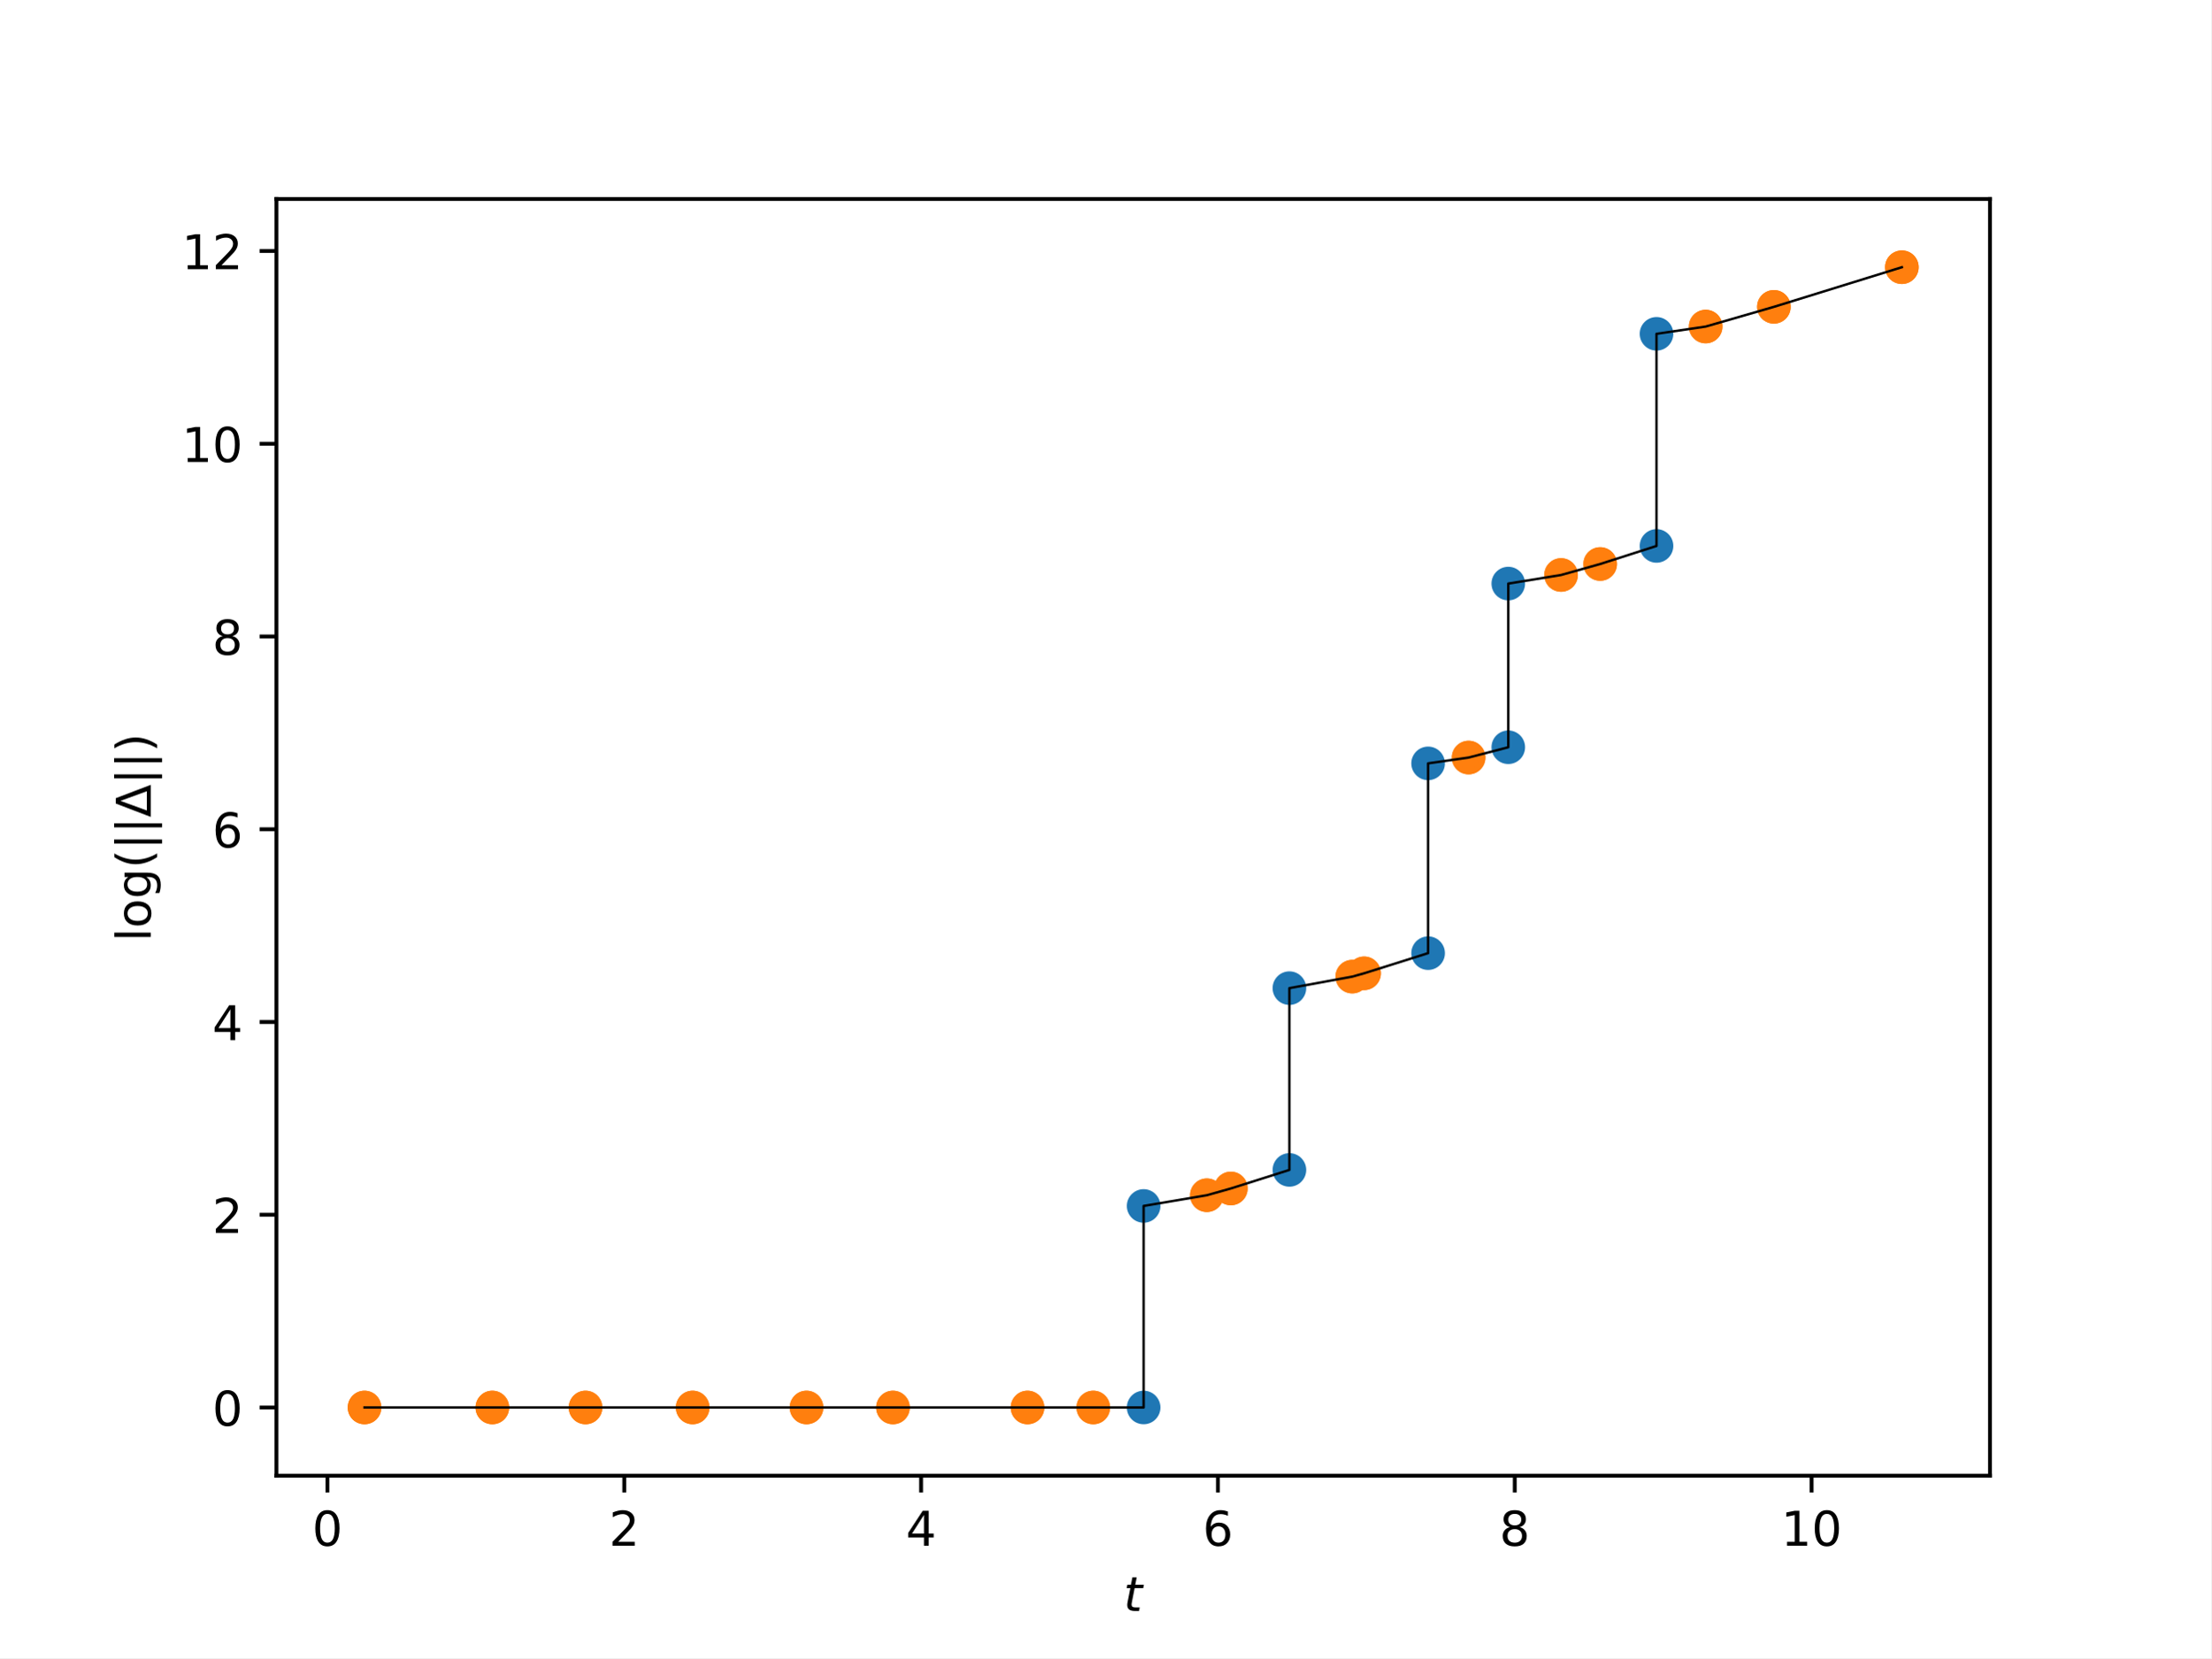
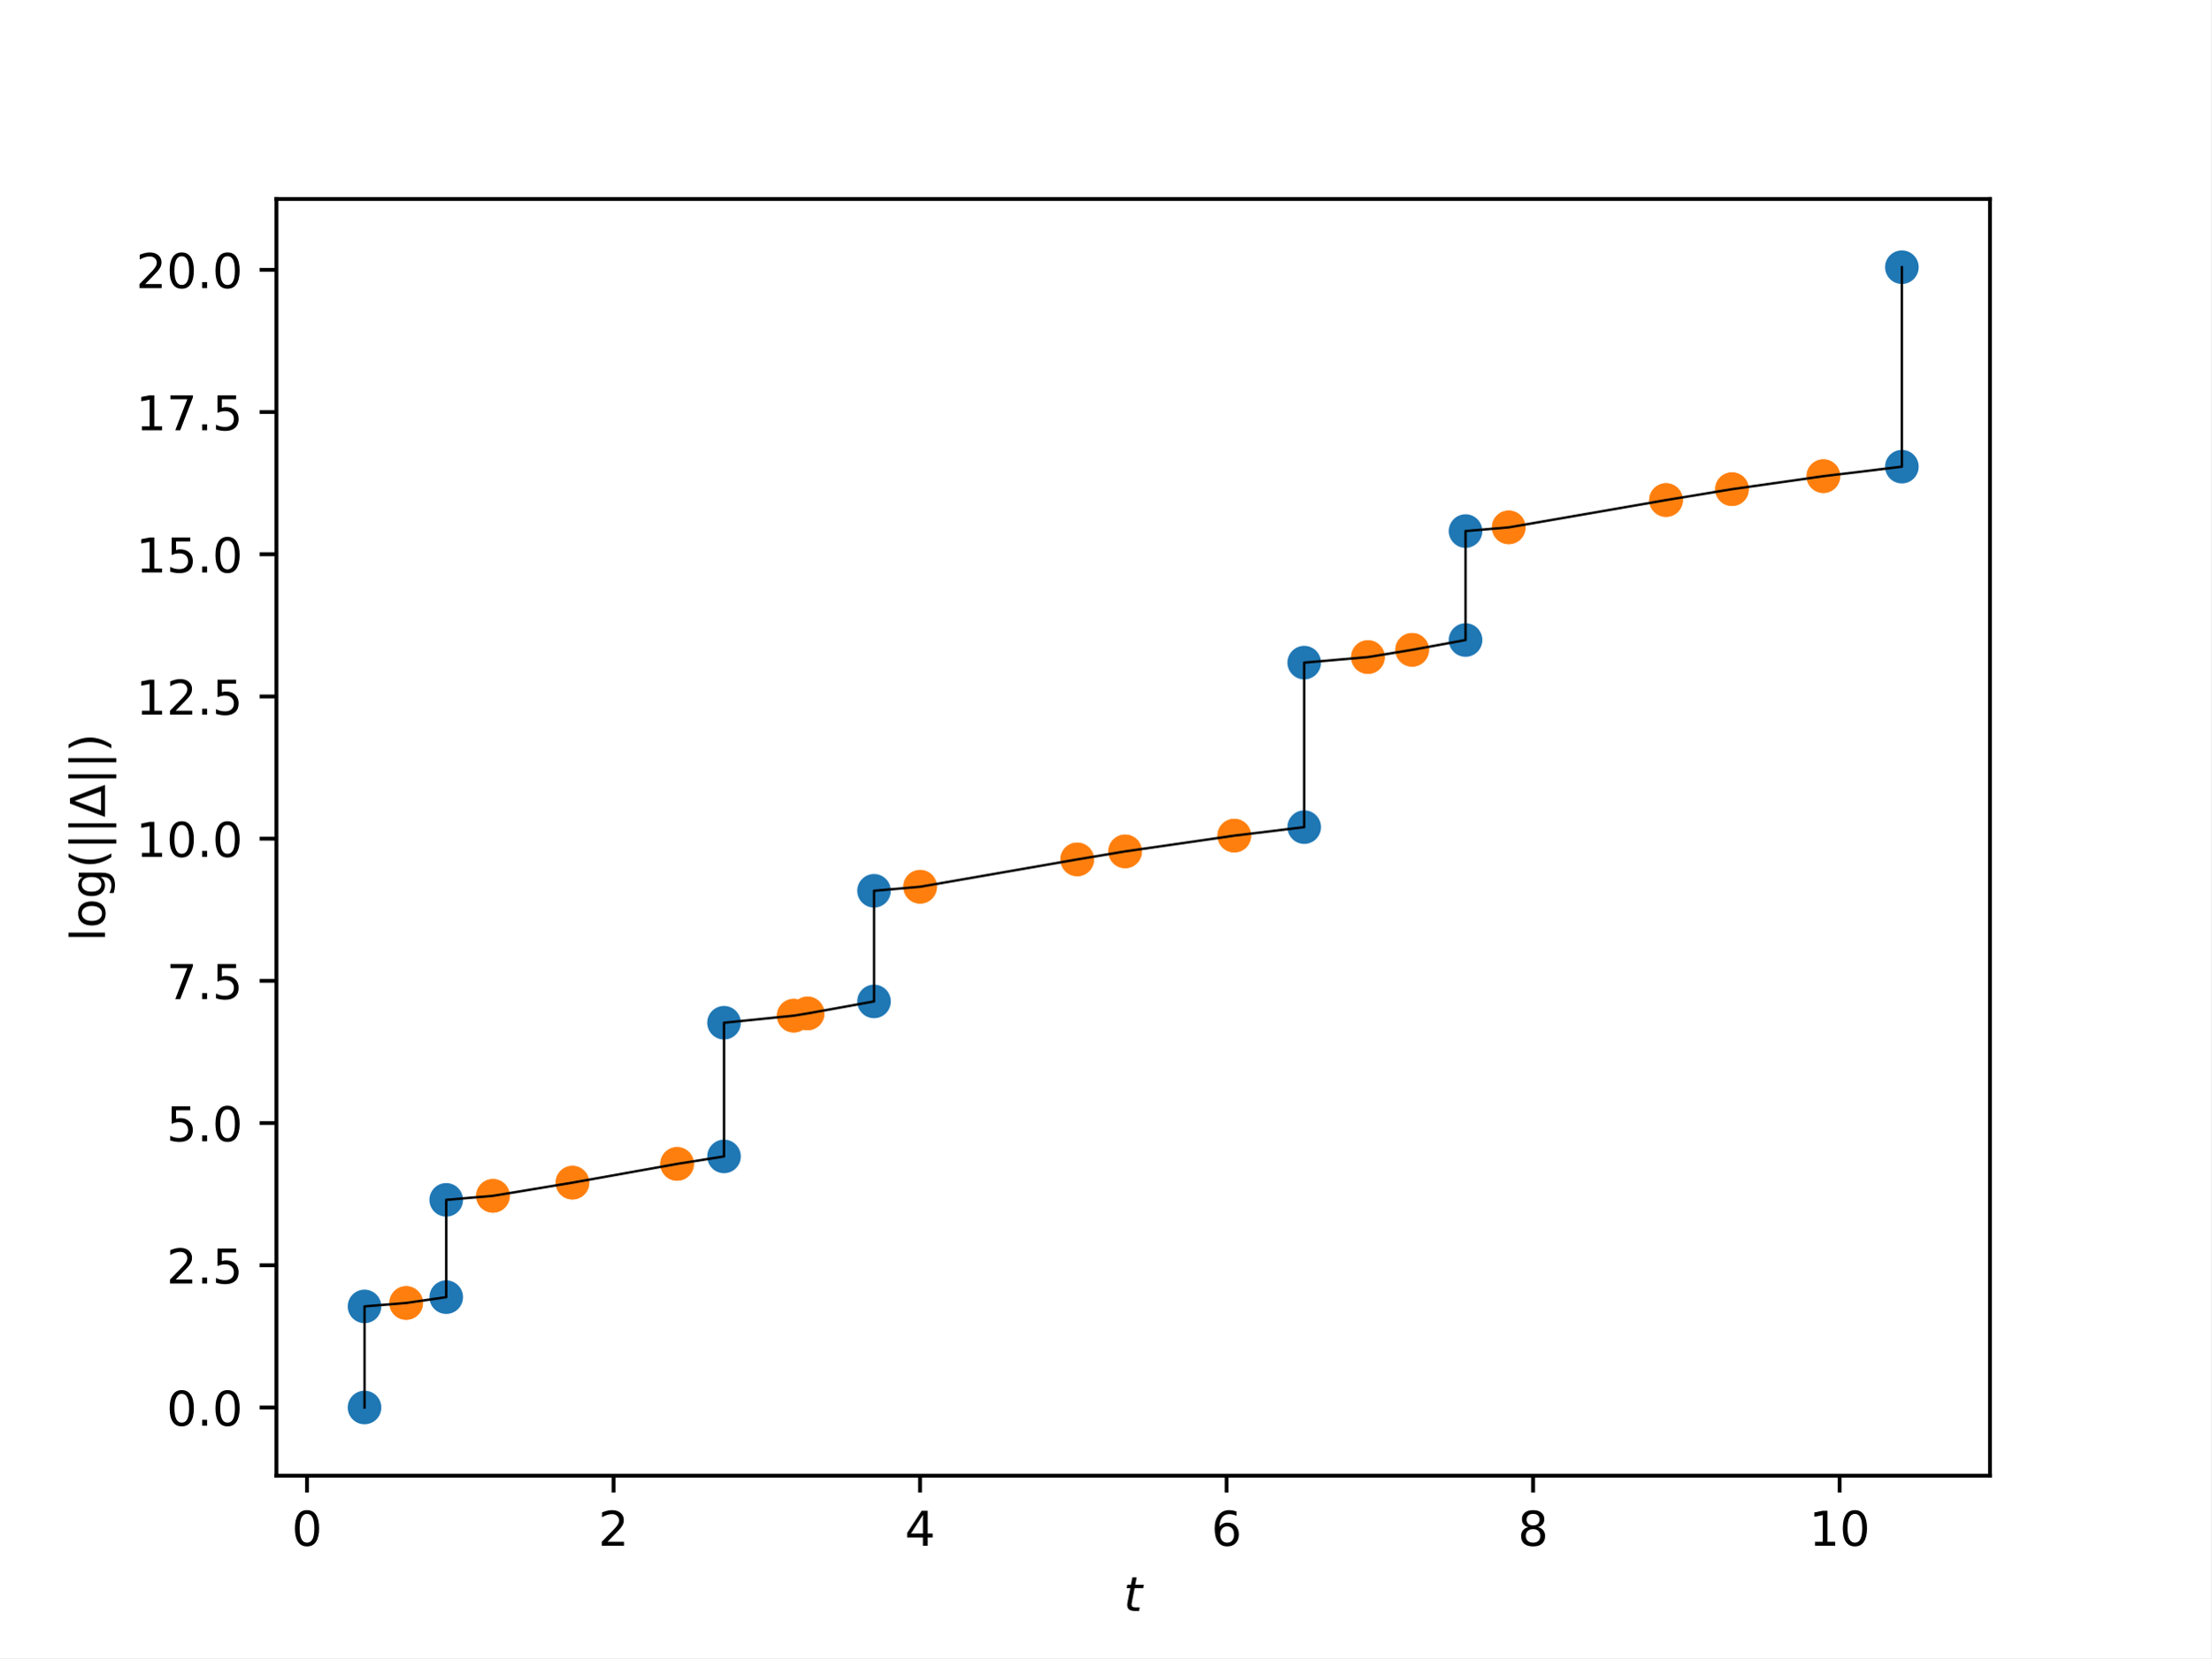
<svg xmlns="http://www.w3.org/2000/svg" xmlns:xlink="http://www.w3.org/1999/xlink" height="345.6pt" version="1.1" viewBox="0 0 460.8 345.6" width="460.8pt">
  <defs>
    <style type="text/css">
*{stroke-linecap:butt;stroke-linejoin:round;}
  </style>
  </defs>
  <g id="figure_1">
    <g id="patch_1">
      <path d="M 0 345.6  L 460.8 345.6  L 460.8 0  L 0 0  z " style="fill:#ffffff;" />
    </g>
    <g id="axes_1">
      <g id="patch_2">
        <path d="M 57.6 307.584  L 414.72 307.584  L 414.72 41.472  L 57.6 41.472  z " style="fill:#ffffff;" />
      </g>
      <g id="PathCollection_1">
        <defs>
-           <path d="M 0 3  C 0.796 3 1.559 2.684 2.121 2.121  C 2.684 1.559 3 0.796 3 0  C 3 -0.796 2.684 -1.559 2.121 -2.121  C 1.559 -2.684 0.796 -3 0 -3  C -0.796 -3 -1.559 -2.684 -2.121 -2.121  C -2.684 -1.559 -3 -0.796 -3 0  C -3 0.796 -2.684 1.559 -2.121 2.121  C -1.559 2.684 -0.796 3 0 3  z " id="C0_0_c5c98e6281" />
+           <path d="M 0 3  C 0.796 3 1.559 2.684 2.121 2.121  C 2.684 1.559 3 0.796 3 0  C 3 -0.796 2.684 -1.559 2.121 -2.121  C 1.559 -2.684 0.796 -3 0 -3  C -0.796 -3 -1.559 -2.684 -2.121 -2.121  C -2.684 -1.559 -3 -0.796 -3 0  C -3 0.796 -2.684 1.559 -2.121 2.121  C -1.559 2.684 -0.796 3 0 3  z " id="C0_0_c89f110197" />
        </defs>
-         <g clip-path="url(#p0eb38397d0)">
-           <use style="fill:#ff7f0e;stroke:#ff7f0e;" x="75.964" xlink:href="#C0_0_c5c98e6281" y="293.366" />
-         </g>
-         <g clip-path="url(#p0eb38397d0)">
-           <use style="fill:#ff7f0e;stroke:#ff7f0e;" x="75.964" xlink:href="#C0_0_c5c98e6281" y="293.366" />
-         </g>
-         <g clip-path="url(#p0eb38397d0)">
-           <use style="fill:#ff7f0e;stroke:#ff7f0e;" x="102.601" xlink:href="#C0_0_c5c98e6281" y="293.366" />
-         </g>
-         <g clip-path="url(#p0eb38397d0)">
-           <use style="fill:#ff7f0e;stroke:#ff7f0e;" x="102.601" xlink:href="#C0_0_c5c98e6281" y="293.366" />
-         </g>
-         <g clip-path="url(#p0eb38397d0)">
-           <use style="fill:#ff7f0e;stroke:#ff7f0e;" x="122.022" xlink:href="#C0_0_c5c98e6281" y="293.366" />
-         </g>
-         <g clip-path="url(#p0eb38397d0)">
-           <use style="fill:#ff7f0e;stroke:#ff7f0e;" x="122.022" xlink:href="#C0_0_c5c98e6281" y="293.366" />
-         </g>
-         <g clip-path="url(#p0eb38397d0)">
-           <use style="fill:#ff7f0e;stroke:#ff7f0e;" x="144.349" xlink:href="#C0_0_c5c98e6281" y="293.366" />
-         </g>
-         <g clip-path="url(#p0eb38397d0)">
-           <use style="fill:#ff7f0e;stroke:#ff7f0e;" x="144.349" xlink:href="#C0_0_c5c98e6281" y="293.366" />
-         </g>
-         <g clip-path="url(#p0eb38397d0)">
-           <use style="fill:#ff7f0e;stroke:#ff7f0e;" x="168.079" xlink:href="#C0_0_c5c98e6281" y="293.366" />
-         </g>
-         <g clip-path="url(#p0eb38397d0)">
-           <use style="fill:#ff7f0e;stroke:#ff7f0e;" x="168.079" xlink:href="#C0_0_c5c98e6281" y="293.366" />
-         </g>
-         <g clip-path="url(#p0eb38397d0)">
-           <use style="fill:#ff7f0e;stroke:#ff7f0e;" x="186.096" xlink:href="#C0_0_c5c98e6281" y="293.366" />
-         </g>
-         <g clip-path="url(#p0eb38397d0)">
-           <use style="fill:#ff7f0e;stroke:#ff7f0e;" x="186.096" xlink:href="#C0_0_c5c98e6281" y="293.366" />
-         </g>
-         <g clip-path="url(#p0eb38397d0)">
-           <use style="fill:#ff7f0e;stroke:#ff7f0e;" x="214.136" xlink:href="#C0_0_c5c98e6281" y="293.366" />
-         </g>
-         <g clip-path="url(#p0eb38397d0)">
-           <use style="fill:#ff7f0e;stroke:#ff7f0e;" x="214.136" xlink:href="#C0_0_c5c98e6281" y="293.366" />
-         </g>
-         <g clip-path="url(#p0eb38397d0)">
-           <use style="fill:#ff7f0e;stroke:#ff7f0e;" x="227.843" xlink:href="#C0_0_c5c98e6281" y="293.366" />
-         </g>
-         <g clip-path="url(#p0eb38397d0)">
-           <use style="fill:#ff7f0e;stroke:#ff7f0e;" x="227.843" xlink:href="#C0_0_c5c98e6281" y="293.366" />
-         </g>
-         <g clip-path="url(#p0eb38397d0)">
-           <use style="fill:#1f77b4;stroke:#1f77b4;" x="238.334" xlink:href="#C0_0_c5c98e6281" y="293.366" />
-         </g>
-         <g clip-path="url(#p0eb38397d0)">
-           <use style="fill:#1f77b4;stroke:#1f77b4;" x="238.334" xlink:href="#C0_0_c5c98e6281" y="251.357" />
-         </g>
-         <g clip-path="url(#p0eb38397d0)">
-           <use style="fill:#ff7f0e;stroke:#ff7f0e;" x="251.511" xlink:href="#C0_0_c5c98e6281" y="249.125" />
-         </g>
-         <g clip-path="url(#p0eb38397d0)">
-           <use style="fill:#ff7f0e;stroke:#ff7f0e;" x="251.511" xlink:href="#C0_0_c5c98e6281" y="249.125" />
-         </g>
-         <g clip-path="url(#p0eb38397d0)">
-           <use style="fill:#ff7f0e;stroke:#ff7f0e;" x="256.514" xlink:href="#C0_0_c5c98e6281" y="247.716" />
-         </g>
-         <g clip-path="url(#p0eb38397d0)">
-           <use style="fill:#ff7f0e;stroke:#ff7f0e;" x="256.514" xlink:href="#C0_0_c5c98e6281" y="247.716" />
-         </g>
-         <g clip-path="url(#p0eb38397d0)">
-           <use style="fill:#1f77b4;stroke:#1f77b4;" x="268.715" xlink:href="#C0_0_c5c98e6281" y="243.849" />
-         </g>
-         <g clip-path="url(#p0eb38397d0)">
-           <use style="fill:#1f77b4;stroke:#1f77b4;" x="268.715" xlink:href="#C0_0_c5c98e6281" y="205.961" />
-         </g>
-         <g clip-path="url(#p0eb38397d0)">
-           <use style="fill:#ff7f0e;stroke:#ff7f0e;" x="281.819" xlink:href="#C0_0_c5c98e6281" y="203.559" />
-         </g>
-         <g clip-path="url(#p0eb38397d0)">
-           <use style="fill:#ff7f0e;stroke:#ff7f0e;" x="281.819" xlink:href="#C0_0_c5c98e6281" y="203.559" />
-         </g>
-         <g clip-path="url(#p0eb38397d0)">
-           <use style="fill:#ff7f0e;stroke:#ff7f0e;" x="284.285" xlink:href="#C0_0_c5c98e6281" y="202.867" />
-         </g>
-         <g clip-path="url(#p0eb38397d0)">
-           <use style="fill:#ff7f0e;stroke:#ff7f0e;" x="284.285" xlink:href="#C0_0_c5c98e6281" y="202.867" />
-         </g>
-         <g clip-path="url(#p0eb38397d0)">
-           <use style="fill:#1f77b4;stroke:#1f77b4;" x="297.623" xlink:href="#C0_0_c5c98e6281" y="198.665" />
-         </g>
-         <g clip-path="url(#p0eb38397d0)">
-           <use style="fill:#1f77b4;stroke:#1f77b4;" x="297.623" xlink:href="#C0_0_c5c98e6281" y="159.108" />
-         </g>
-         <g clip-path="url(#p0eb38397d0)">
-           <use style="fill:#ff7f0e;stroke:#ff7f0e;" x="306.064" xlink:href="#C0_0_c5c98e6281" y="157.894" />
-         </g>
-         <g clip-path="url(#p0eb38397d0)">
-           <use style="fill:#ff7f0e;stroke:#ff7f0e;" x="306.064" xlink:href="#C0_0_c5c98e6281" y="157.894" />
-         </g>
-         <g clip-path="url(#p0eb38397d0)">
-           <use style="fill:#1f77b4;stroke:#1f77b4;" x="314.331" xlink:href="#C0_0_c5c98e6281" y="155.748" />
-         </g>
-         <g clip-path="url(#p0eb38397d0)">
-           <use style="fill:#1f77b4;stroke:#1f77b4;" x="314.331" xlink:href="#C0_0_c5c98e6281" y="121.634" />
-         </g>
-         <g clip-path="url(#p0eb38397d0)">
-           <use style="fill:#ff7f0e;stroke:#ff7f0e;" x="325.335" xlink:href="#C0_0_c5c98e6281" y="119.842" />
-         </g>
-         <g clip-path="url(#p0eb38397d0)">
-           <use style="fill:#ff7f0e;stroke:#ff7f0e;" x="325.335" xlink:href="#C0_0_c5c98e6281" y="119.842" />
-         </g>
-         <g clip-path="url(#p0eb38397d0)">
-           <use style="fill:#ff7f0e;stroke:#ff7f0e;" x="333.486" xlink:href="#C0_0_c5c98e6281" y="117.551" />
-         </g>
-         <g clip-path="url(#p0eb38397d0)">
-           <use style="fill:#ff7f0e;stroke:#ff7f0e;" x="333.486" xlink:href="#C0_0_c5c98e6281" y="117.551" />
-         </g>
-         <g clip-path="url(#p0eb38397d0)">
-           <use style="fill:#1f77b4;stroke:#1f77b4;" x="345.225" xlink:href="#C0_0_c5c98e6281" y="113.787" />
-         </g>
-         <g clip-path="url(#p0eb38397d0)">
-           <use style="fill:#1f77b4;stroke:#1f77b4;" x="345.225" xlink:href="#C0_0_c5c98e6281" y="69.574" />
-         </g>
-         <g clip-path="url(#p0eb38397d0)">
-           <use style="fill:#ff7f0e;stroke:#ff7f0e;" x="355.47" xlink:href="#C0_0_c5c98e6281" y="68.057" />
-         </g>
-         <g clip-path="url(#p0eb38397d0)">
-           <use style="fill:#ff7f0e;stroke:#ff7f0e;" x="355.47" xlink:href="#C0_0_c5c98e6281" y="68.057" />
-         </g>
-         <g clip-path="url(#p0eb38397d0)">
-           <use style="fill:#ff7f0e;stroke:#ff7f0e;" x="369.683" xlink:href="#C0_0_c5c98e6281" y="63.952" />
-         </g>
-         <g clip-path="url(#p0eb38397d0)">
-           <use style="fill:#ff7f0e;stroke:#ff7f0e;" x="369.683" xlink:href="#C0_0_c5c98e6281" y="63.952" />
-         </g>
-         <g clip-path="url(#p0eb38397d0)">
-           <use style="fill:#ff7f0e;stroke:#ff7f0e;" x="396.356" xlink:href="#C0_0_c5c98e6281" y="55.69" />
-         </g>
-         <g clip-path="url(#p0eb38397d0)">
-           <use style="fill:#ff7f0e;stroke:#ff7f0e;" x="396.356" xlink:href="#C0_0_c5c98e6281" y="55.69" />
+         <g clip-path="url(#p6f8c63e2c2)">
+           <use style="fill:#1f77b4;stroke:#1f77b4;" x="75.964" xlink:href="#C0_0_c89f110197" y="293.366" />
+         </g>
+         <g clip-path="url(#p6f8c63e2c2)">
+           <use style="fill:#1f77b4;stroke:#1f77b4;" x="75.964" xlink:href="#C0_0_c89f110197" y="272.296" />
+         </g>
+         <g clip-path="url(#p6f8c63e2c2)">
+           <use style="fill:#ff7f0e;stroke:#ff7f0e;" x="84.647" xlink:href="#C0_0_c89f110197" y="271.586" />
+         </g>
+         <g clip-path="url(#p6f8c63e2c2)">
+           <use style="fill:#ff7f0e;stroke:#ff7f0e;" x="84.647" xlink:href="#C0_0_c89f110197" y="271.586" />
+         </g>
+         <g clip-path="url(#p6f8c63e2c2)">
+           <use style="fill:#1f77b4;stroke:#1f77b4;" x="92.99" xlink:href="#C0_0_c89f110197" y="270.367" />
+         </g>
+         <g clip-path="url(#p6f8c63e2c2)">
+           <use style="fill:#1f77b4;stroke:#1f77b4;" x="92.99" xlink:href="#C0_0_c89f110197" y="250.086" />
+         </g>
+         <g clip-path="url(#p6f8c63e2c2)">
+           <use style="fill:#ff7f0e;stroke:#ff7f0e;" x="102.73" xlink:href="#C0_0_c89f110197" y="249.254" />
+         </g>
+         <g clip-path="url(#p6f8c63e2c2)">
+           <use style="fill:#ff7f0e;stroke:#ff7f0e;" x="102.73" xlink:href="#C0_0_c89f110197" y="249.254" />
+         </g>
+         <g clip-path="url(#p6f8c63e2c2)">
+           <use style="fill:#ff7f0e;stroke:#ff7f0e;" x="119.298" xlink:href="#C0_0_c89f110197" y="246.503" />
+         </g>
+         <g clip-path="url(#p6f8c63e2c2)">
+           <use style="fill:#ff7f0e;stroke:#ff7f0e;" x="119.298" xlink:href="#C0_0_c89f110197" y="246.503" />
+         </g>
+         <g clip-path="url(#p6f8c63e2c2)">
+           <use style="fill:#ff7f0e;stroke:#ff7f0e;" x="141.11" xlink:href="#C0_0_c89f110197" y="242.597" />
+         </g>
+         <g clip-path="url(#p6f8c63e2c2)">
+           <use style="fill:#ff7f0e;stroke:#ff7f0e;" x="141.11" xlink:href="#C0_0_c89f110197" y="242.597" />
+         </g>
+         <g clip-path="url(#p6f8c63e2c2)">
+           <use style="fill:#1f77b4;stroke:#1f77b4;" x="150.886" xlink:href="#C0_0_c89f110197" y="241.037" />
+         </g>
+         <g clip-path="url(#p6f8c63e2c2)">
+           <use style="fill:#1f77b4;stroke:#1f77b4;" x="150.886" xlink:href="#C0_0_c89f110197" y="213.17" />
+         </g>
+         <g clip-path="url(#p6f8c63e2c2)">
+           <use style="fill:#ff7f0e;stroke:#ff7f0e;" x="165.412" xlink:href="#C0_0_c89f110197" y="211.698" />
+         </g>
+         <g clip-path="url(#p6f8c63e2c2)">
+           <use style="fill:#ff7f0e;stroke:#ff7f0e;" x="165.412" xlink:href="#C0_0_c89f110197" y="211.698" />
+         </g>
+         <g clip-path="url(#p6f8c63e2c2)">
+           <use style="fill:#ff7f0e;stroke:#ff7f0e;" x="168.302" xlink:href="#C0_0_c89f110197" y="211.231" />
+         </g>
+         <g clip-path="url(#p6f8c63e2c2)">
+           <use style="fill:#ff7f0e;stroke:#ff7f0e;" x="168.302" xlink:href="#C0_0_c89f110197" y="211.231" />
+         </g>
+         <g clip-path="url(#p6f8c63e2c2)">
+           <use style="fill:#1f77b4;stroke:#1f77b4;" x="182.149" xlink:href="#C0_0_c89f110197" y="208.727" />
+         </g>
+         <g clip-path="url(#p6f8c63e2c2)">
+           <use style="fill:#1f77b4;stroke:#1f77b4;" x="182.149" xlink:href="#C0_0_c89f110197" y="185.667" />
+         </g>
+         <g clip-path="url(#p6f8c63e2c2)">
+           <use style="fill:#ff7f0e;stroke:#ff7f0e;" x="191.756" xlink:href="#C0_0_c89f110197" y="184.829" />
+         </g>
+         <g clip-path="url(#p6f8c63e2c2)">
+           <use style="fill:#ff7f0e;stroke:#ff7f0e;" x="191.756" xlink:href="#C0_0_c89f110197" y="184.829" />
+         </g>
+         <g clip-path="url(#p6f8c63e2c2)">
+           <use style="fill:#ff7f0e;stroke:#ff7f0e;" x="224.494" xlink:href="#C0_0_c89f110197" y="179.128" />
+         </g>
+         <g clip-path="url(#p6f8c63e2c2)">
+           <use style="fill:#ff7f0e;stroke:#ff7f0e;" x="224.494" xlink:href="#C0_0_c89f110197" y="179.128" />
+         </g>
+         <g clip-path="url(#p6f8c63e2c2)">
+           <use style="fill:#ff7f0e;stroke:#ff7f0e;" x="234.483" xlink:href="#C0_0_c89f110197" y="177.456" />
+         </g>
+         <g clip-path="url(#p6f8c63e2c2)">
+           <use style="fill:#ff7f0e;stroke:#ff7f0e;" x="234.483" xlink:href="#C0_0_c89f110197" y="177.456" />
+         </g>
+         <g clip-path="url(#p6f8c63e2c2)">
+           <use style="fill:#ff7f0e;stroke:#ff7f0e;" x="257.231" xlink:href="#C0_0_c89f110197" y="174.171" />
+         </g>
+         <g clip-path="url(#p6f8c63e2c2)">
+           <use style="fill:#ff7f0e;stroke:#ff7f0e;" x="257.231" xlink:href="#C0_0_c89f110197" y="174.171" />
+         </g>
+         <g clip-path="url(#p6f8c63e2c2)">
+           <use style="fill:#1f77b4;stroke:#1f77b4;" x="271.803" xlink:href="#C0_0_c89f110197" y="172.399" />
+         </g>
+         <g clip-path="url(#p6f8c63e2c2)">
+           <use style="fill:#1f77b4;stroke:#1f77b4;" x="271.803" xlink:href="#C0_0_c89f110197" y="138.111" />
+         </g>
+         <g clip-path="url(#p6f8c63e2c2)">
+           <use style="fill:#ff7f0e;stroke:#ff7f0e;" x="285.084" xlink:href="#C0_0_c89f110197" y="136.952" />
+         </g>
+         <g clip-path="url(#p6f8c63e2c2)">
+           <use style="fill:#ff7f0e;stroke:#ff7f0e;" x="285.084" xlink:href="#C0_0_c89f110197" y="136.952" />
+         </g>
+         <g clip-path="url(#p6f8c63e2c2)">
+           <use style="fill:#ff7f0e;stroke:#ff7f0e;" x="294.3" xlink:href="#C0_0_c89f110197" y="135.442" />
+         </g>
+         <g clip-path="url(#p6f8c63e2c2)">
+           <use style="fill:#ff7f0e;stroke:#ff7f0e;" x="294.3" xlink:href="#C0_0_c89f110197" y="135.442" />
+         </g>
+         <g clip-path="url(#p6f8c63e2c2)">
+           <use style="fill:#1f77b4;stroke:#1f77b4;" x="305.426" xlink:href="#C0_0_c89f110197" y="133.396" />
+         </g>
+         <g clip-path="url(#p6f8c63e2c2)">
+           <use style="fill:#1f77b4;stroke:#1f77b4;" x="305.426" xlink:href="#C0_0_c89f110197" y="110.689" />
+         </g>
+         <g clip-path="url(#p6f8c63e2c2)">
+           <use style="fill:#ff7f0e;stroke:#ff7f0e;" x="314.423" xlink:href="#C0_0_c89f110197" y="109.915" />
+         </g>
+         <g clip-path="url(#p6f8c63e2c2)">
+           <use style="fill:#ff7f0e;stroke:#ff7f0e;" x="314.423" xlink:href="#C0_0_c89f110197" y="109.915" />
+         </g>
+         <g clip-path="url(#p6f8c63e2c2)">
+           <use style="fill:#ff7f0e;stroke:#ff7f0e;" x="347.21" xlink:href="#C0_0_c89f110197" y="104.226" />
+         </g>
+         <g clip-path="url(#p6f8c63e2c2)">
+           <use style="fill:#ff7f0e;stroke:#ff7f0e;" x="347.21" xlink:href="#C0_0_c89f110197" y="104.226" />
+         </g>
+         <g clip-path="url(#p6f8c63e2c2)">
+           <use style="fill:#ff7f0e;stroke:#ff7f0e;" x="360.961" xlink:href="#C0_0_c89f110197" y="101.954" />
+         </g>
+         <g clip-path="url(#p6f8c63e2c2)">
+           <use style="fill:#ff7f0e;stroke:#ff7f0e;" x="360.961" xlink:href="#C0_0_c89f110197" y="101.954" />
+         </g>
+         <g clip-path="url(#p6f8c63e2c2)">
+           <use style="fill:#ff7f0e;stroke:#ff7f0e;" x="379.996" xlink:href="#C0_0_c89f110197" y="99.245" />
+         </g>
+         <g clip-path="url(#p6f8c63e2c2)">
+           <use style="fill:#ff7f0e;stroke:#ff7f0e;" x="379.996" xlink:href="#C0_0_c89f110197" y="99.245" />
+         </g>
+         <g clip-path="url(#p6f8c63e2c2)">
+           <use style="fill:#1f77b4;stroke:#1f77b4;" x="396.356" xlink:href="#C0_0_c89f110197" y="97.265" />
+         </g>
+         <g clip-path="url(#p6f8c63e2c2)">
+           <use style="fill:#1f77b4;stroke:#1f77b4;" x="396.356" xlink:href="#C0_0_c89f110197" y="55.69" />
        </g>
      </g>
      <g id="matplotlib.axis_1">
        <g id="xtick_1">
          <g id="line2d_1">
            <defs>
-               <path d="M 0 0  L 0 3.5  " id="m9327fd2d62" style="stroke:#000000;stroke-width:0.8;" />
-             </defs>
-             <g>
-               <use style="stroke:#000000;stroke-width:0.8;" x="68.23" xlink:href="#m9327fd2d62" y="307.584" />
+               <path d="M 0 0  L 0 3.5  " id="m0c7e2de920" style="stroke:#000000;stroke-width:0.8;" />
+             </defs>
+             <g>
+               <use style="stroke:#000000;stroke-width:0.8;" x="63.976" xlink:href="#m0c7e2de920" y="307.584" />
            </g>
          </g>
          <g id="text_1">
            <defs>
              <path d="M 31.781 66.406  Q 24.172 66.406 20.328 58.906  Q 16.5 51.422 16.5 36.375  Q 16.5 21.391 20.328 13.891  Q 24.172 6.391 31.781 6.391  Q 39.453 6.391 43.281 13.891  Q 47.125 21.391 47.125 36.375  Q 47.125 51.422 43.281 58.906  Q 39.453 66.406 31.781 66.406  z M 31.781 74.219  Q 44.047 74.219 50.516 64.516  Q 56.984 54.828 56.984 36.375  Q 56.984 17.969 50.516 8.266  Q 44.047 -1.422 31.781 -1.422  Q 19.531 -1.422 13.062 8.266  Q 6.594 17.969 6.594 36.375  Q 6.594 54.828 13.062 64.516  Q 19.531 74.219 31.781 74.219  z " id="DejaVuSans-48" />
            </defs>
-             <g transform="translate(65.04865 322.1824)scale(0.1 -0.1)">
+             <g transform="translate(60.79466 322.1824)scale(0.1 -0.1)">
              <use xlink:href="#DejaVuSans-48" />
            </g>
          </g>
        </g>
        <g id="xtick_2">
          <g id="line2d_2">
            <g>
-               <use style="stroke:#000000;stroke-width:0.8;" x="130.093" xlink:href="#m9327fd2d62" y="307.584" />
+               <use style="stroke:#000000;stroke-width:0.8;" x="127.859" xlink:href="#m0c7e2de920" y="307.584" />
            </g>
          </g>
          <g id="text_2">
            <defs>
              <path d="M 19.188 8.297  L 53.609 8.297  L 53.609 0  L 7.328 0  L 7.328 8.297  Q 12.938 14.109 22.625 23.891  Q 32.328 33.688 34.812 36.531  Q 39.547 41.844 41.422 45.531  Q 43.312 49.219 43.312 52.781  Q 43.312 58.594 39.234 62.25  Q 35.156 65.922 28.609 65.922  Q 23.969 65.922 18.812 64.312  Q 13.672 62.703 7.812 59.422  L 7.812 69.391  Q 13.766 71.781 18.938 73  Q 24.125 74.219 28.422 74.219  Q 39.75 74.219 46.484 68.547  Q 53.219 62.891 53.219 53.422  Q 53.219 48.922 51.531 44.891  Q 49.859 40.875 45.406 35.406  Q 44.188 33.984 37.641 27.219  Q 31.109 20.453 19.188 8.297  z " id="DejaVuSans-50" />
            </defs>
-             <g transform="translate(126.9118 322.1824)scale(0.1 -0.1)">
+             <g transform="translate(124.6773 322.1824)scale(0.1 -0.1)">
              <use xlink:href="#DejaVuSans-50" />
            </g>
          </g>
        </g>
        <g id="xtick_3">
          <g id="line2d_3">
            <g>
-               <use style="stroke:#000000;stroke-width:0.8;" x="191.956" xlink:href="#m9327fd2d62" y="307.584" />
+               <use style="stroke:#000000;stroke-width:0.8;" x="191.741" xlink:href="#m0c7e2de920" y="307.584" />
            </g>
          </g>
          <g id="text_3">
            <defs>
              <path d="M 37.797 64.312  L 12.891 25.391  L 37.797 25.391  z M 35.203 72.906  L 47.609 72.906  L 47.609 25.391  L 58.016 25.391  L 58.016 17.188  L 47.609 17.188  L 47.609 0  L 37.797 0  L 37.797 17.188  L 4.891 17.188  L 4.891 26.703  z " id="DejaVuSans-52" />
            </defs>
-             <g transform="translate(188.7749 322.1824)scale(0.1 -0.1)">
+             <g transform="translate(188.5599 322.1824)scale(0.1 -0.1)">
              <use xlink:href="#DejaVuSans-52" />
            </g>
          </g>
        </g>
        <g id="xtick_4">
          <g id="line2d_4">
            <g>
-               <use style="stroke:#000000;stroke-width:0.8;" x="253.819" xlink:href="#m9327fd2d62" y="307.584" />
+               <use style="stroke:#000000;stroke-width:0.8;" x="255.624" xlink:href="#m0c7e2de920" y="307.584" />
            </g>
          </g>
          <g id="text_4">
            <defs>
              <path d="M 33.016 40.375  Q 26.375 40.375 22.484 35.828  Q 18.609 31.297 18.609 23.391  Q 18.609 15.531 22.484 10.953  Q 26.375 6.391 33.016 6.391  Q 39.656 6.391 43.531 10.953  Q 47.406 15.531 47.406 23.391  Q 47.406 31.297 43.531 35.828  Q 39.656 40.375 33.016 40.375  z M 52.594 71.297  L 52.594 62.312  Q 48.875 64.062 45.094 64.984  Q 41.312 65.922 37.594 65.922  Q 27.828 65.922 22.672 59.328  Q 17.531 52.734 16.797 39.406  Q 19.672 43.656 24.016 45.922  Q 28.375 48.188 33.594 48.188  Q 44.578 48.188 50.953 41.516  Q 57.328 34.859 57.328 23.391  Q 57.328 12.156 50.688 5.359  Q 44.047 -1.422 33.016 -1.422  Q 20.359 -1.422 13.672 8.266  Q 6.984 17.969 6.984 36.375  Q 6.984 53.656 15.188 63.938  Q 23.391 74.219 37.203 74.219  Q 40.922 74.219 44.703 73.484  Q 48.484 72.75 52.594 71.297  z " id="DejaVuSans-54" />
            </defs>
-             <g transform="translate(250.638 322.1824)scale(0.1 -0.1)">
+             <g transform="translate(252.4426 322.1824)scale(0.1 -0.1)">
              <use xlink:href="#DejaVuSans-54" />
            </g>
          </g>
        </g>
        <g id="xtick_5">
          <g id="line2d_5">
            <g>
-               <use style="stroke:#000000;stroke-width:0.8;" x="315.682" xlink:href="#m9327fd2d62" y="307.584" />
+               <use style="stroke:#000000;stroke-width:0.8;" x="319.506" xlink:href="#m0c7e2de920" y="307.584" />
            </g>
          </g>
          <g id="text_5">
            <defs>
              <path d="M 31.781 34.625  Q 24.75 34.625 20.719 30.859  Q 16.703 27.094 16.703 20.516  Q 16.703 13.922 20.719 10.156  Q 24.75 6.391 31.781 6.391  Q 38.812 6.391 42.859 10.172  Q 46.922 13.969 46.922 20.516  Q 46.922 27.094 42.891 30.859  Q 38.875 34.625 31.781 34.625  z M 21.922 38.812  Q 15.578 40.375 12.031 44.719  Q 8.5 49.078 8.5 55.328  Q 8.5 64.062 14.719 69.141  Q 20.953 74.219 31.781 74.219  Q 42.672 74.219 48.875 69.141  Q 55.078 64.062 55.078 55.328  Q 55.078 49.078 51.531 44.719  Q 48 40.375 41.703 38.812  Q 48.828 37.156 52.797 32.312  Q 56.781 27.484 56.781 20.516  Q 56.781 9.906 50.312 4.234  Q 43.844 -1.422 31.781 -1.422  Q 19.734 -1.422 13.25 4.234  Q 6.781 9.906 6.781 20.516  Q 6.781 27.484 10.781 32.312  Q 14.797 37.156 21.922 38.812  z M 18.312 54.391  Q 18.312 48.734 21.844 45.562  Q 25.391 42.391 31.781 42.391  Q 38.141 42.391 41.719 45.562  Q 45.312 48.734 45.312 54.391  Q 45.312 60.062 41.719 63.234  Q 38.141 66.406 31.781 66.406  Q 25.391 66.406 21.844 63.234  Q 18.312 60.062 18.312 54.391  z " id="DejaVuSans-56" />
            </defs>
-             <g transform="translate(312.5011 322.1824)scale(0.1 -0.1)">
+             <g transform="translate(316.3252 322.1824)scale(0.1 -0.1)">
              <use xlink:href="#DejaVuSans-56" />
            </g>
          </g>
        </g>
        <g id="xtick_6">
          <g id="line2d_6">
            <g>
-               <use style="stroke:#000000;stroke-width:0.8;" x="377.545" xlink:href="#m9327fd2d62" y="307.584" />
+               <use style="stroke:#000000;stroke-width:0.8;" x="383.389" xlink:href="#m0c7e2de920" y="307.584" />
            </g>
          </g>
          <g id="text_6">
            <defs>
              <path d="M 12.406 8.297  L 28.516 8.297  L 28.516 63.922  L 10.984 60.406  L 10.984 69.391  L 28.422 72.906  L 38.281 72.906  L 38.281 8.297  L 54.391 8.297  L 54.391 0  L 12.406 0  z " id="DejaVuSans-49" />
            </defs>
-             <g transform="translate(371.1829 322.1824)scale(0.1 -0.1)">
+             <g transform="translate(377.0266 322.1824)scale(0.1 -0.1)">
              <use xlink:href="#DejaVuSans-49" />
              <use x="63.623" xlink:href="#DejaVuSans-48" />
            </g>
          </g>
        </g>
        <g id="text_7">
          <defs>
            <path d="M 42.281 54.688  L 40.922 47.703  L 23 47.703  L 17.188 18.016  Q 16.891 16.359 16.75 15.234  Q 16.609 14.109 16.609 13.484  Q 16.609 10.359 18.484 8.938  Q 20.359 7.516 24.516 7.516  L 33.594 7.516  L 32.078 0  L 23.484 0  Q 15.484 0 11.547 3.125  Q 7.625 6.25 7.625 12.594  Q 7.625 13.719 7.766 15.062  Q 7.906 16.406 8.203 18.016  L 14.016 47.703  L 6.391 47.703  L 7.812 54.688  L 15.281 54.688  L 18.312 70.219  L 27.297 70.219  L 24.312 54.688  z " id="DejaVuSans-Oblique-116" />
          </defs>
          <g transform="translate(234.16 335.8606)scale(0.1 -0.1)">
            <use transform="translate(0 0.78125)" xlink:href="#DejaVuSans-Oblique-116" />
          </g>
        </g>
      </g>
      <g id="matplotlib.axis_2">
        <g id="ytick_1">
          <g id="line2d_7">
            <defs>
-               <path d="M 0 0  L -3.5 0  " id="mb1da664f0c" style="stroke:#000000;stroke-width:0.8;" />
-             </defs>
-             <g>
-               <use style="stroke:#000000;stroke-width:0.8;" x="57.6" xlink:href="#mb1da664f0c" y="293.366" />
+               <path d="M 0 0  L -3.5 0  " id="m6176b8eb4d" style="stroke:#000000;stroke-width:0.8;" />
+             </defs>
+             <g>
+               <use style="stroke:#000000;stroke-width:0.8;" x="57.6" xlink:href="#m6176b8eb4d" y="293.366" />
            </g>
          </g>
          <g id="text_8">
-             <g transform="translate(44.2375 297.1651)scale(0.1 -0.1)">
+             <defs>
+               <path d="M 10.688 12.406  L 21 12.406  L 21 0  L 10.688 0  z " id="DejaVuSans-46" />
+             </defs>
+             <g transform="translate(34.69687 297.1651)scale(0.1 -0.1)">
              <use xlink:href="#DejaVuSans-48" />
+               <use x="63.623" xlink:href="#DejaVuSans-46" />
+               <use x="95.41" xlink:href="#DejaVuSans-48" />
            </g>
          </g>
        </g>
        <g id="ytick_2">
          <g id="line2d_8">
            <g>
-               <use style="stroke:#000000;stroke-width:0.8;" x="57.6" xlink:href="#mb1da664f0c" y="253.189" />
+               <use style="stroke:#000000;stroke-width:0.8;" x="57.6" xlink:href="#m6176b8eb4d" y="263.725" />
            </g>
          </g>
          <g id="text_9">
-             <g transform="translate(44.2375 256.9886)scale(0.1 -0.1)">
+             <defs>
+               <path d="M 10.797 72.906  L 49.516 72.906  L 49.516 64.594  L 19.828 64.594  L 19.828 46.734  Q 21.969 47.469 24.109 47.828  Q 26.266 48.188 28.422 48.188  Q 40.625 48.188 47.75 41.5  Q 54.891 34.812 54.891 23.391  Q 54.891 11.625 47.562 5.094  Q 40.234 -1.422 26.906 -1.422  Q 22.312 -1.422 17.547 -0.641  Q 12.797 0.141 7.719 1.703  L 7.719 11.625  Q 12.109 9.234 16.797 8.062  Q 21.484 6.891 26.703 6.891  Q 35.156 6.891 40.078 11.328  Q 45.016 15.766 45.016 23.391  Q 45.016 31 40.078 35.438  Q 35.156 39.891 26.703 39.891  Q 22.75 39.891 18.812 39.016  Q 14.891 38.141 10.797 36.281  z " id="DejaVuSans-53" />
+             </defs>
+             <g transform="translate(34.69687 267.5238)scale(0.1 -0.1)">
              <use xlink:href="#DejaVuSans-50" />
+               <use x="63.623" xlink:href="#DejaVuSans-46" />
+               <use x="95.41" xlink:href="#DejaVuSans-53" />
            </g>
          </g>
        </g>
        <g id="ytick_3">
          <g id="line2d_9">
            <g>
-               <use style="stroke:#000000;stroke-width:0.8;" x="57.6" xlink:href="#mb1da664f0c" y="213.013" />
+               <use style="stroke:#000000;stroke-width:0.8;" x="57.6" xlink:href="#m6176b8eb4d" y="234.083" />
            </g>
          </g>
          <g id="text_10">
-             <g transform="translate(44.2375 216.8122)scale(0.1 -0.1)">
-               <use xlink:href="#DejaVuSans-52" />
+             <g transform="translate(34.69687 237.8824)scale(0.1 -0.1)">
+               <use xlink:href="#DejaVuSans-53" />
+               <use x="63.623" xlink:href="#DejaVuSans-46" />
+               <use x="95.41" xlink:href="#DejaVuSans-48" />
            </g>
          </g>
        </g>
        <g id="ytick_4">
          <g id="line2d_10">
            <g>
-               <use style="stroke:#000000;stroke-width:0.8;" x="57.6" xlink:href="#mb1da664f0c" y="172.836" />
+               <use style="stroke:#000000;stroke-width:0.8;" x="57.6" xlink:href="#m6176b8eb4d" y="204.442" />
            </g>
          </g>
          <g id="text_11">
-             <g transform="translate(44.2375 176.6357)scale(0.1 -0.1)">
-               <use xlink:href="#DejaVuSans-54" />
+             <defs>
+               <path d="M 8.203 72.906  L 55.078 72.906  L 55.078 68.703  L 28.609 0  L 18.312 0  L 43.219 64.594  L 8.203 64.594  z " id="DejaVuSans-55" />
+             </defs>
+             <g transform="translate(34.69687 208.241)scale(0.1 -0.1)">
+               <use xlink:href="#DejaVuSans-55" />
+               <use x="63.623" xlink:href="#DejaVuSans-46" />
+               <use x="95.41" xlink:href="#DejaVuSans-53" />
            </g>
          </g>
        </g>
        <g id="ytick_5">
          <g id="line2d_11">
            <g>
-               <use style="stroke:#000000;stroke-width:0.8;" x="57.6" xlink:href="#mb1da664f0c" y="132.66" />
+               <use style="stroke:#000000;stroke-width:0.8;" x="57.6" xlink:href="#m6176b8eb4d" y="174.8" />
            </g>
          </g>
          <g id="text_12">
-             <g transform="translate(44.2375 136.4592)scale(0.1 -0.1)">
-               <use xlink:href="#DejaVuSans-56" />
+             <g transform="translate(28.33438 178.5997)scale(0.1 -0.1)">
+               <use xlink:href="#DejaVuSans-49" />
+               <use x="63.623" xlink:href="#DejaVuSans-48" />
+               <use x="127.246" xlink:href="#DejaVuSans-46" />
+               <use x="159.033" xlink:href="#DejaVuSans-48" />
            </g>
          </g>
        </g>
        <g id="ytick_6">
          <g id="line2d_12">
            <g>
-               <use style="stroke:#000000;stroke-width:0.8;" x="57.6" xlink:href="#mb1da664f0c" y="92.484" />
+               <use style="stroke:#000000;stroke-width:0.8;" x="57.6" xlink:href="#m6176b8eb4d" y="145.159" />
            </g>
          </g>
          <g id="text_13">
-             <g transform="translate(37.875 96.28277)scale(0.1 -0.1)">
+             <g transform="translate(28.33438 148.9583)scale(0.1 -0.1)">
              <use xlink:href="#DejaVuSans-49" />
-               <use x="63.623" xlink:href="#DejaVuSans-48" />
+               <use x="63.623" xlink:href="#DejaVuSans-50" />
+               <use x="127.246" xlink:href="#DejaVuSans-46" />
+               <use x="159.033" xlink:href="#DejaVuSans-53" />
            </g>
          </g>
        </g>
        <g id="ytick_7">
          <g id="line2d_13">
            <g>
-               <use style="stroke:#000000;stroke-width:0.8;" x="57.6" xlink:href="#mb1da664f0c" y="52.307" />
+               <use style="stroke:#000000;stroke-width:0.8;" x="57.6" xlink:href="#m6176b8eb4d" y="115.518" />
            </g>
          </g>
          <g id="text_14">
-             <g transform="translate(37.875 56.10631)scale(0.1 -0.1)">
+             <g transform="translate(28.33438 119.3169)scale(0.1 -0.1)">
              <use xlink:href="#DejaVuSans-49" />
-               <use x="63.623" xlink:href="#DejaVuSans-50" />
-             </g>
-           </g>
-         </g>
-         <g id="text_15">
+               <use x="63.623" xlink:href="#DejaVuSans-53" />
+               <use x="127.246" xlink:href="#DejaVuSans-46" />
+               <use x="159.033" xlink:href="#DejaVuSans-48" />
+             </g>
+           </g>
+         </g>
+         <g id="ytick_8">
+           <g id="line2d_14">
+             <g>
+               <use style="stroke:#000000;stroke-width:0.8;" x="57.6" xlink:href="#m6176b8eb4d" y="85.876" />
+             </g>
+           </g>
+           <g id="text_15">
+             <g transform="translate(28.33438 89.67558)scale(0.1 -0.1)">
+               <use xlink:href="#DejaVuSans-49" />
+               <use x="63.623" xlink:href="#DejaVuSans-55" />
+               <use x="127.246" xlink:href="#DejaVuSans-46" />
+               <use x="159.033" xlink:href="#DejaVuSans-53" />
+             </g>
+           </g>
+         </g>
+         <g id="ytick_9">
+           <g id="line2d_15">
+             <g>
+               <use style="stroke:#000000;stroke-width:0.8;" x="57.6" xlink:href="#m6176b8eb4d" y="56.235" />
+             </g>
+           </g>
+           <g id="text_16">
+             <g transform="translate(28.33438 60.03421)scale(0.1 -0.1)">
+               <use xlink:href="#DejaVuSans-50" />
+               <use x="63.623" xlink:href="#DejaVuSans-48" />
+               <use x="127.246" xlink:href="#DejaVuSans-46" />
+               <use x="159.033" xlink:href="#DejaVuSans-48" />
+             </g>
+           </g>
+         </g>
+         <g id="text_17">
          <defs>
            <path d="M 9.422 75.984  L 18.406 75.984  L 18.406 0  L 9.422 0  z " id="DejaVuSans-108" />
            <path d="M 30.609 48.391  Q 23.391 48.391 19.188 42.75  Q 14.984 37.109 14.984 27.297  Q 14.984 17.484 19.156 11.844  Q 23.344 6.203 30.609 6.203  Q 37.797 6.203 41.984 11.859  Q 46.188 17.531 46.188 27.297  Q 46.188 37.016 41.984 42.703  Q 37.797 48.391 30.609 48.391  z M 30.609 56  Q 42.328 56 49.016 48.375  Q 55.719 40.766 55.719 27.297  Q 55.719 13.875 49.016 6.219  Q 42.328 -1.422 30.609 -1.422  Q 18.844 -1.422 12.172 6.219  Q 5.516 13.875 5.516 27.297  Q 5.516 40.766 12.172 48.375  Q 18.844 56 30.609 56  z " id="DejaVuSans-111" />
            <path d="M 45.406 27.984  Q 45.406 37.75 41.375 43.109  Q 37.359 48.484 30.078 48.484  Q 22.859 48.484 18.828 43.109  Q 14.797 37.75 14.797 27.984  Q 14.797 18.266 18.828 12.891  Q 22.859 7.516 30.078 7.516  Q 37.359 7.516 41.375 12.891  Q 45.406 18.266 45.406 27.984  z M 54.391 6.781  Q 54.391 -7.172 48.188 -13.984  Q 42 -20.797 29.203 -20.797  Q 24.469 -20.797 20.266 -20.094  Q 16.062 -19.391 12.109 -17.922  L 12.109 -9.188  Q 16.062 -11.328 19.922 -12.344  Q 23.781 -13.375 27.781 -13.375  Q 36.625 -13.375 41.016 -8.766  Q 45.406 -4.156 45.406 5.172  L 45.406 9.625  Q 42.625 4.781 38.281 2.391  Q 33.938 0 27.875 0  Q 17.828 0 11.672 7.656  Q 5.516 15.328 5.516 27.984  Q 5.516 40.672 11.672 48.328  Q 17.828 56 27.875 56  Q 33.938 56 38.281 53.609  Q 42.625 51.219 45.406 46.391  L 45.406 54.688  L 54.391 54.688  z " id="DejaVuSans-103" />
            <path d="M 31 75.875  Q 24.469 64.656 21.281 53.656  Q 18.109 42.672 18.109 31.391  Q 18.109 20.125 21.312 9.062  Q 24.516 -2 31 -13.188  L 23.188 -13.188  Q 15.875 -1.703 12.234 9.375  Q 8.594 20.453 8.594 31.391  Q 8.594 42.281 12.203 53.312  Q 15.828 64.359 23.188 75.875  z " id="DejaVuSans-40" />
            <path d="M 21 76.422  L 21 -23.578  L 12.703 -23.578  L 12.703 76.422  z " id="DejaVuSans-124" />
            <path d="M 34.188 63.188  L 14.156 8.203  L 54.25 8.203  z M 0.781 0  L 28.609 72.906  L 39.797 72.906  L 67.578 0  z " id="DejaVuSans-916" />
            <path d="M 8.016 75.875  L 15.828 75.875  Q 23.141 64.359 26.781 53.312  Q 30.422 42.281 30.422 31.391  Q 30.422 20.453 26.781 9.375  Q 23.141 -1.703 15.828 -13.188  L 8.016 -13.188  Q 14.5 -2 17.703 9.062  Q 20.906 20.125 20.906 31.391  Q 20.906 42.672 17.703 53.656  Q 14.5 64.656 8.016 75.875  z " id="DejaVuSans-41" />
          </defs>
-           <g transform="translate(31.475 196.228)rotate(-90)scale(0.1 -0.1)">
+           <g transform="translate(21.93437 196.228)rotate(-90)scale(0.1 -0.1)">
            <use transform="translate(0 0.578125)" xlink:href="#DejaVuSans-108" />
            <use transform="translate(27.7832 0.578125)" xlink:href="#DejaVuSans-111" />
            <use transform="translate(88.96484 0.578125)" xlink:href="#DejaVuSans-103" />
            <use transform="translate(152.4414 0.578125)" xlink:href="#DejaVuSans-40" />
            <use transform="translate(191.4551 0.578125)" xlink:href="#DejaVuSans-124" />
            <use transform="translate(225.1465 0.578125)" xlink:href="#DejaVuSans-124" />
            <use transform="translate(258.8379 0.578125)" xlink:href="#DejaVuSans-916" />
            <use transform="translate(327.2461 0.578125)" xlink:href="#DejaVuSans-124" />
            <use transform="translate(360.9375 0.578125)" xlink:href="#DejaVuSans-124" />
            <use transform="translate(394.6289 0.578125)" xlink:href="#DejaVuSans-41" />
          </g>
        </g>
      </g>
-       <g id="line2d_14">
-         <path clip-path="url(#p0eb38397d0)" d="M 75.964 293.366  L 75.964 293.366  L 102.601 293.366  L 102.601 293.366  L 122.022 293.366  L 122.022 293.366  L 144.349 293.366  L 144.349 293.366  L 168.079 293.366  L 168.079 293.366  L 186.096 293.366  L 186.096 293.366  L 214.136 293.366  L 214.136 293.366  L 227.843 293.366  L 227.843 293.366  L 238.334 293.366  L 238.334 251.357  L 251.511 249.125  L 251.511 249.125  L 256.514 247.716  L 256.514 247.716  L 268.715 243.849  L 268.715 205.961  L 281.819 203.559  L 281.819 203.559  L 284.285 202.867  L 284.285 202.867  L 297.623 198.665  L 297.623 159.108  L 306.064 157.894  L 306.064 157.894  L 314.331 155.748  L 314.331 121.634  L 325.335 119.842  L 325.335 119.842  L 333.486 117.551  L 333.486 117.551  L 345.225 113.787  L 345.225 69.574  L 355.47 68.057  L 355.47 68.057  L 369.683 63.952  L 369.683 63.952  L 396.356 55.69  L 396.356 55.69  " style="fill:none;stroke:#000000;stroke-linecap:square;stroke-width:0.5;" />
+       <g id="line2d_16">
+         <path clip-path="url(#p6f8c63e2c2)" d="M 75.964 293.366  L 75.964 272.296  L 84.647 271.586  L 84.647 271.586  L 92.99 270.367  L 92.99 250.086  L 102.73 249.254  L 102.73 249.254  L 119.298 246.503  L 119.298 246.503  L 141.11 242.597  L 141.11 242.597  L 150.886 241.037  L 150.886 213.17  L 165.412 211.698  L 165.412 211.698  L 168.302 211.231  L 168.302 211.231  L 182.149 208.727  L 182.149 185.667  L 191.756 184.829  L 191.756 184.829  L 224.494 179.128  L 224.494 179.128  L 234.483 177.456  L 234.483 177.456  L 257.231 174.171  L 257.231 174.171  L 271.803 172.399  L 271.803 138.111  L 285.084 136.952  L 285.084 136.952  L 294.3 135.442  L 294.3 135.442  L 305.426 133.396  L 305.426 110.689  L 314.423 109.915  L 314.423 109.915  L 347.21 104.226  L 347.21 104.226  L 360.961 101.954  L 360.961 101.954  L 379.996 99.245  L 379.996 99.245  L 396.356 97.265  L 396.356 55.69  " style="fill:none;stroke:#000000;stroke-linecap:square;stroke-width:0.5;" />
      </g>
      <g id="patch_3">
        <path d="M 57.6 307.584  L 57.6 41.472  " style="fill:none;stroke:#000000;stroke-linecap:square;stroke-linejoin:miter;stroke-width:0.8;" />
      </g>
      <g id="patch_4">
        <path d="M 414.72 307.584  L 414.72 41.472  " style="fill:none;stroke:#000000;stroke-linecap:square;stroke-linejoin:miter;stroke-width:0.8;" />
      </g>
      <g id="patch_5">
        <path d="M 57.6 307.584  L 414.72 307.584  " style="fill:none;stroke:#000000;stroke-linecap:square;stroke-linejoin:miter;stroke-width:0.8;" />
      </g>
      <g id="patch_6">
        <path d="M 57.6 41.472  L 414.72 41.472  " style="fill:none;stroke:#000000;stroke-linecap:square;stroke-linejoin:miter;stroke-width:0.8;" />
      </g>
    </g>
  </g>
  <defs>
-     <clipPath id="p0eb38397d0">
+     <clipPath id="p6f8c63e2c2">
      <rect height="266.112" width="357.12" x="57.6" y="41.472" />
    </clipPath>
  </defs>
</svg>
